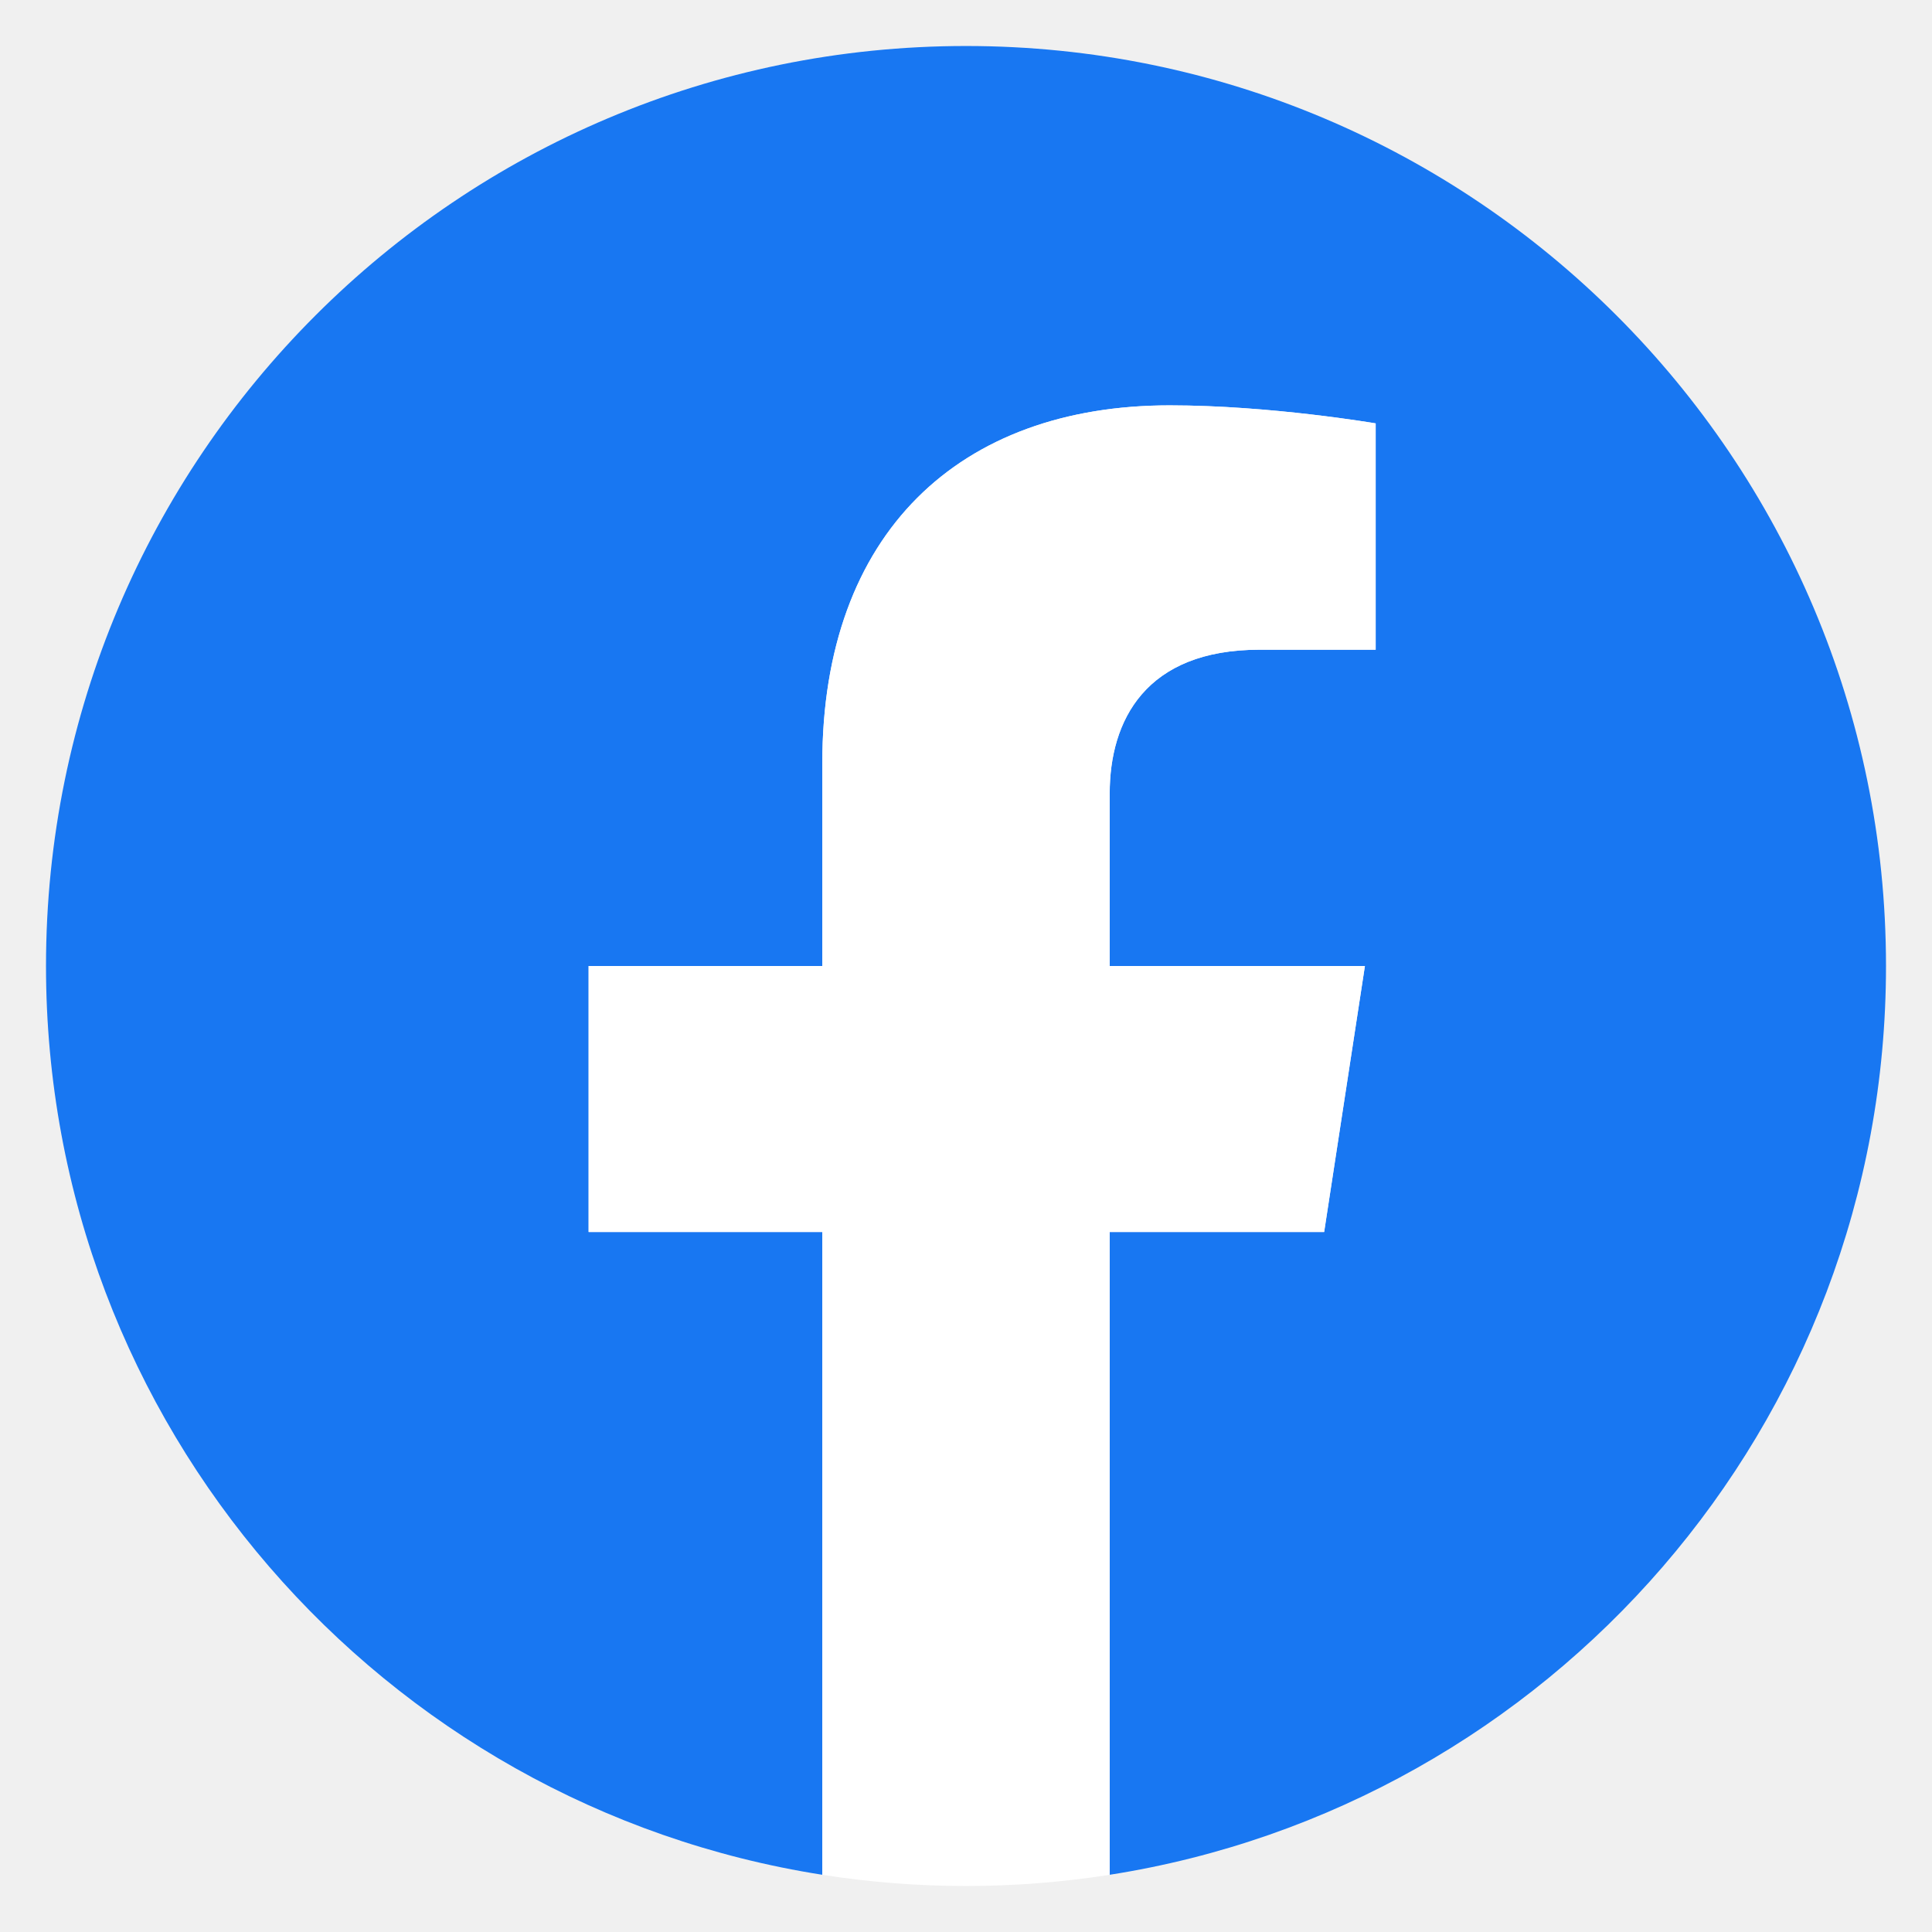
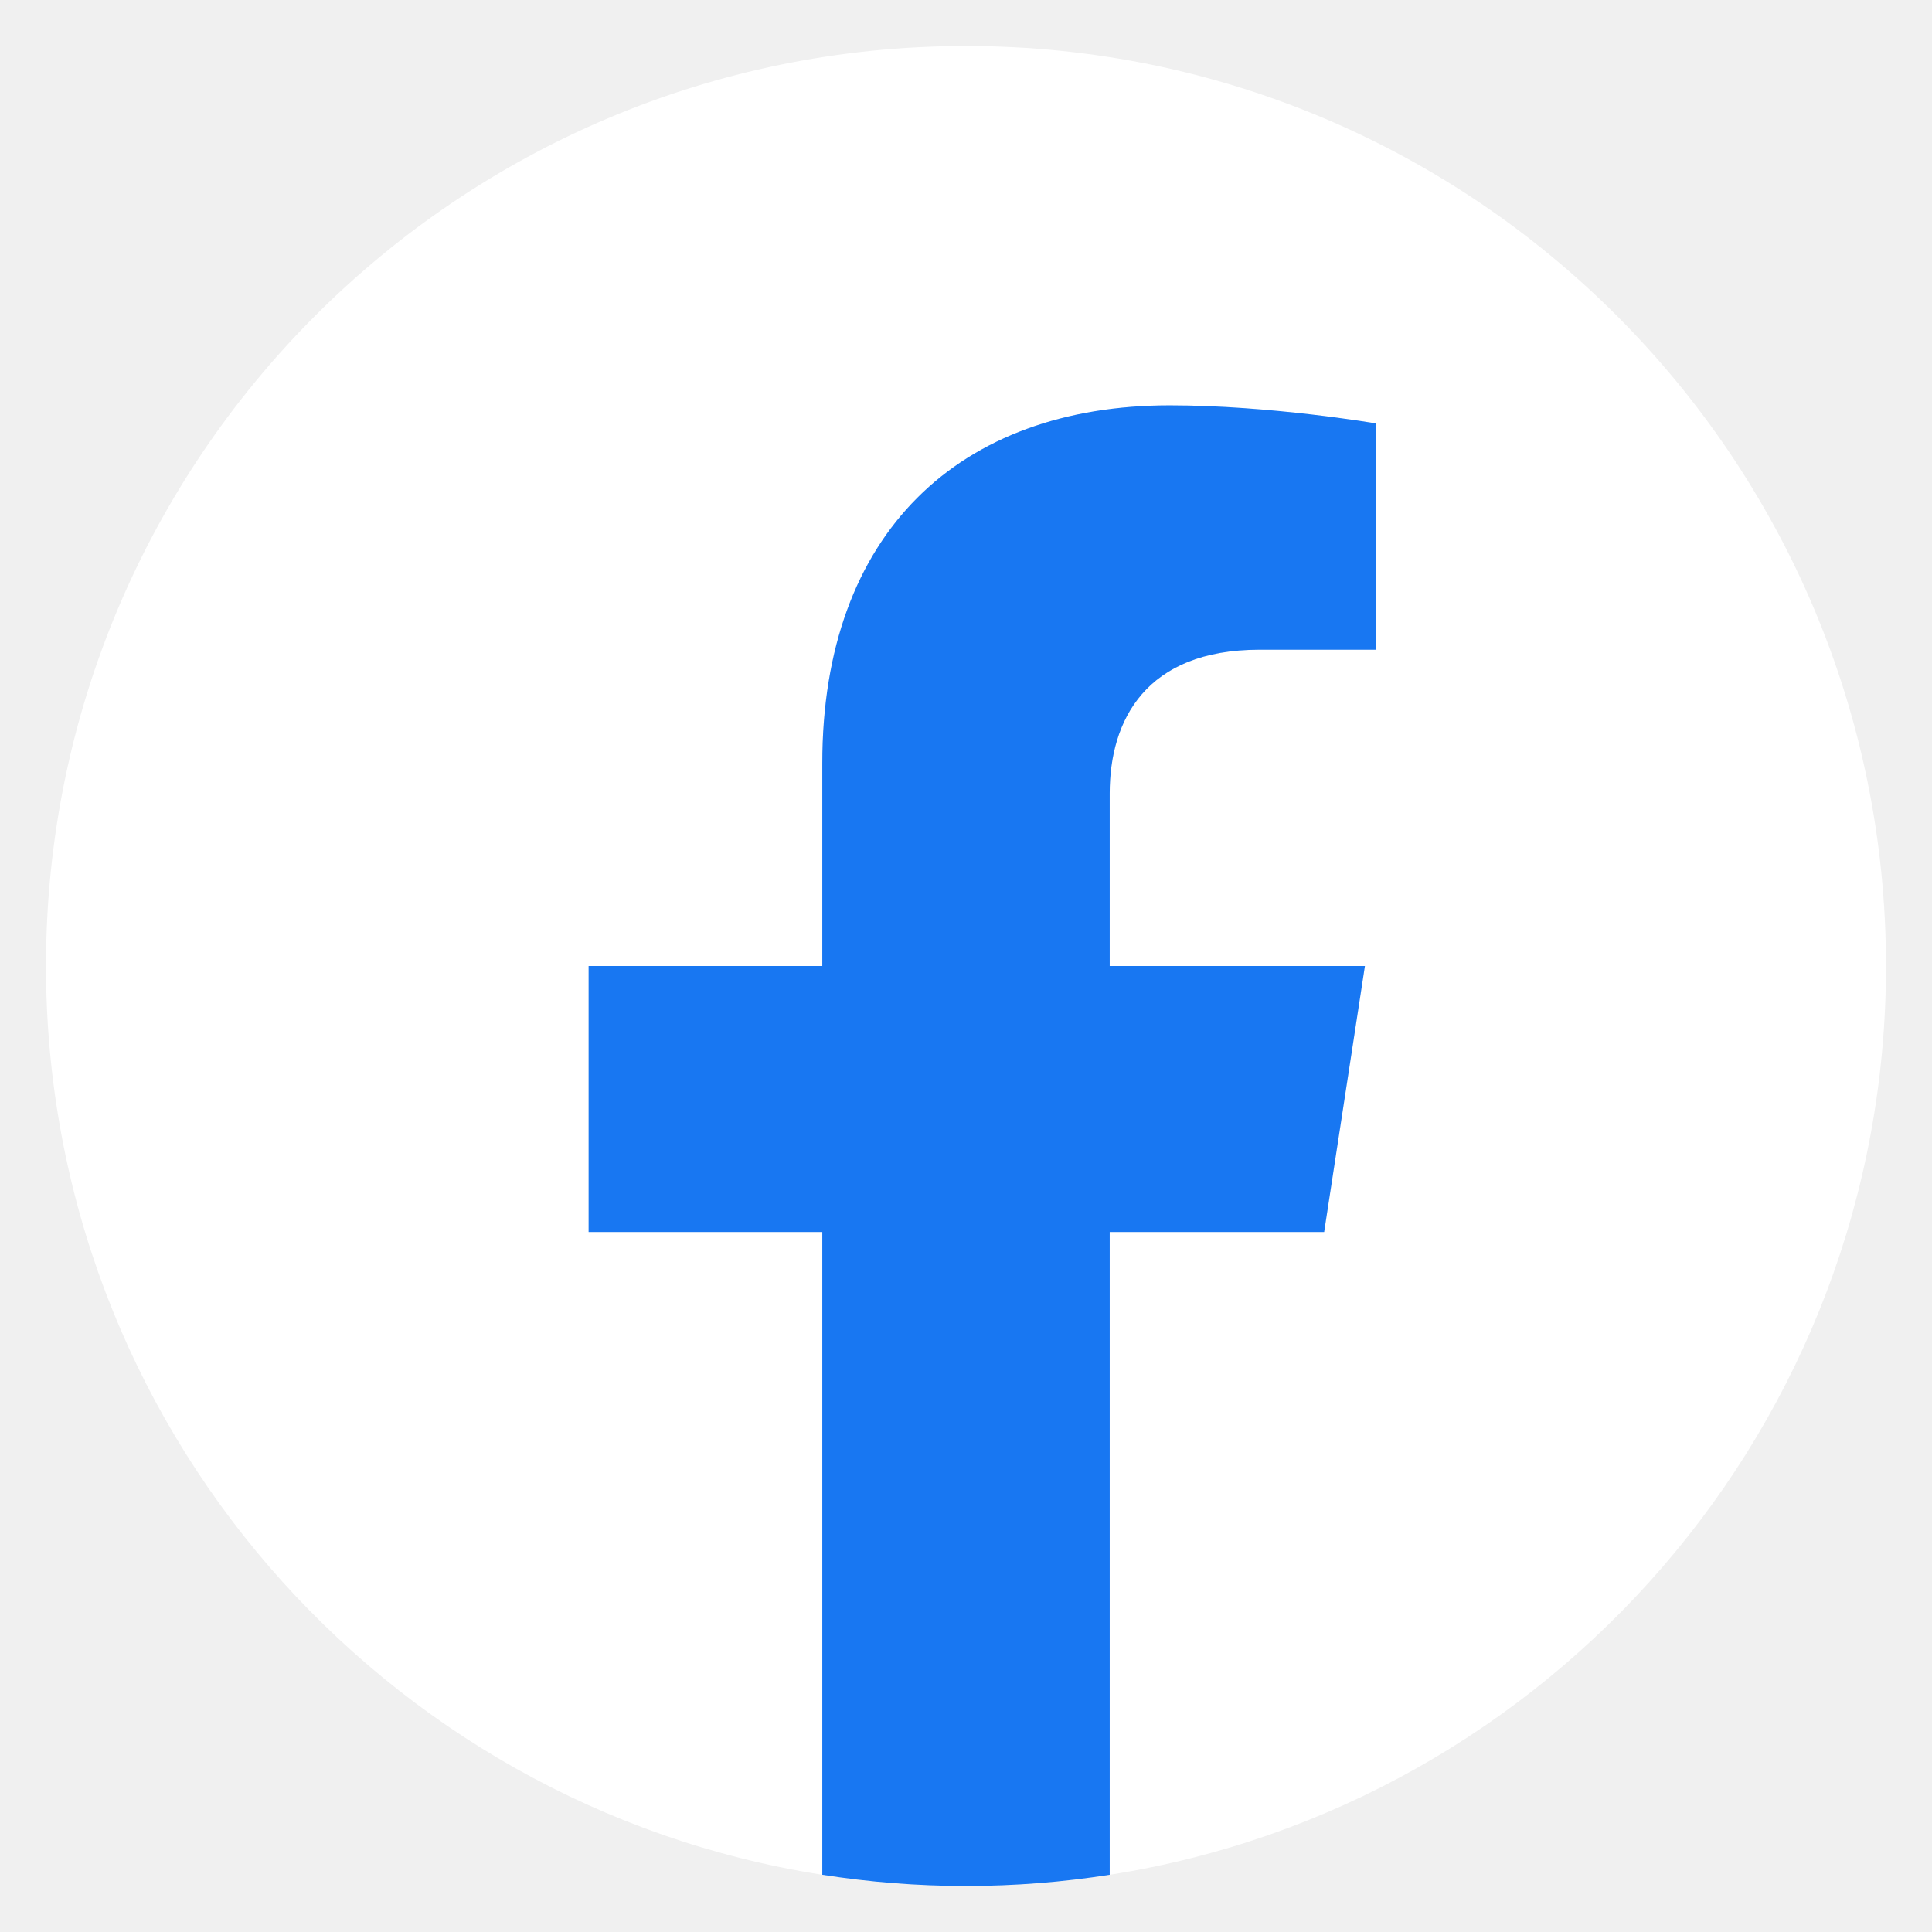
<svg xmlns="http://www.w3.org/2000/svg" width="21" height="21" viewBox="0 0 21 21" fill="none">
-   <path d="M20.5 10.5C20.5 15.491 16.843 19.628 12.062 20.378V13.391H14.393L14.836 10.5H12.062V8.624C12.062 7.833 12.45 7.062 13.692 7.062H14.953V4.602C14.953 4.602 13.809 4.406 12.714 4.406C10.431 4.406 8.938 5.791 8.938 8.297V10.5H6.398V13.391H8.938V20.378C4.157 19.628 0.5 15.491 0.5 10.5C0.5 4.977 4.977 0.5 10.5 0.5C16.023 0.5 20.5 4.977 20.5 10.5Z" fill="#1877F2" />
-   <path d="M14.393 13.391L14.836 10.5H12.062V8.624C12.062 7.833 12.45 7.062 13.692 7.062H14.953V4.602C14.953 4.602 13.809 4.406 12.715 4.406C10.43 4.406 8.938 5.791 8.938 8.297V10.5H6.398V13.391H8.938V20.378C9.447 20.458 9.968 20.5 10.5 20.5C11.032 20.5 11.553 20.458 12.062 20.378V13.391H14.393Z" fill="white" />
+   <path d="M20.5 10.5C20.5 15.491 16.843 19.628 12.062 20.378V13.391H14.393L14.836 10.5H12.062V8.624C12.062 7.833 12.45 7.062 13.692 7.062H14.953V4.602C14.953 4.602 13.809 4.406 12.714 4.406C10.431 4.406 8.938 5.791 8.938 8.297V10.5H6.398V13.391H8.938V20.378C4.157 19.628 0.5 15.491 0.5 10.5C0.5 4.977 4.977 0.5 10.5 0.5C16.023 0.5 20.5 4.977 20.5 10.5Z" fill="white" />
+   <path d="M14.393 13.391L14.836 10.5H12.062V8.624C12.062 7.833 12.45 7.062 13.692 7.062H14.953V4.602C14.953 4.602 13.809 4.406 12.715 4.406C10.43 4.406 8.938 5.791 8.938 8.297V10.5H6.398V13.391H8.938V20.378C9.447 20.458 9.968 20.5 10.5 20.5C11.032 20.5 11.553 20.458 12.062 20.378V13.391H14.393Z" fill="#1877F2" />
</svg>
